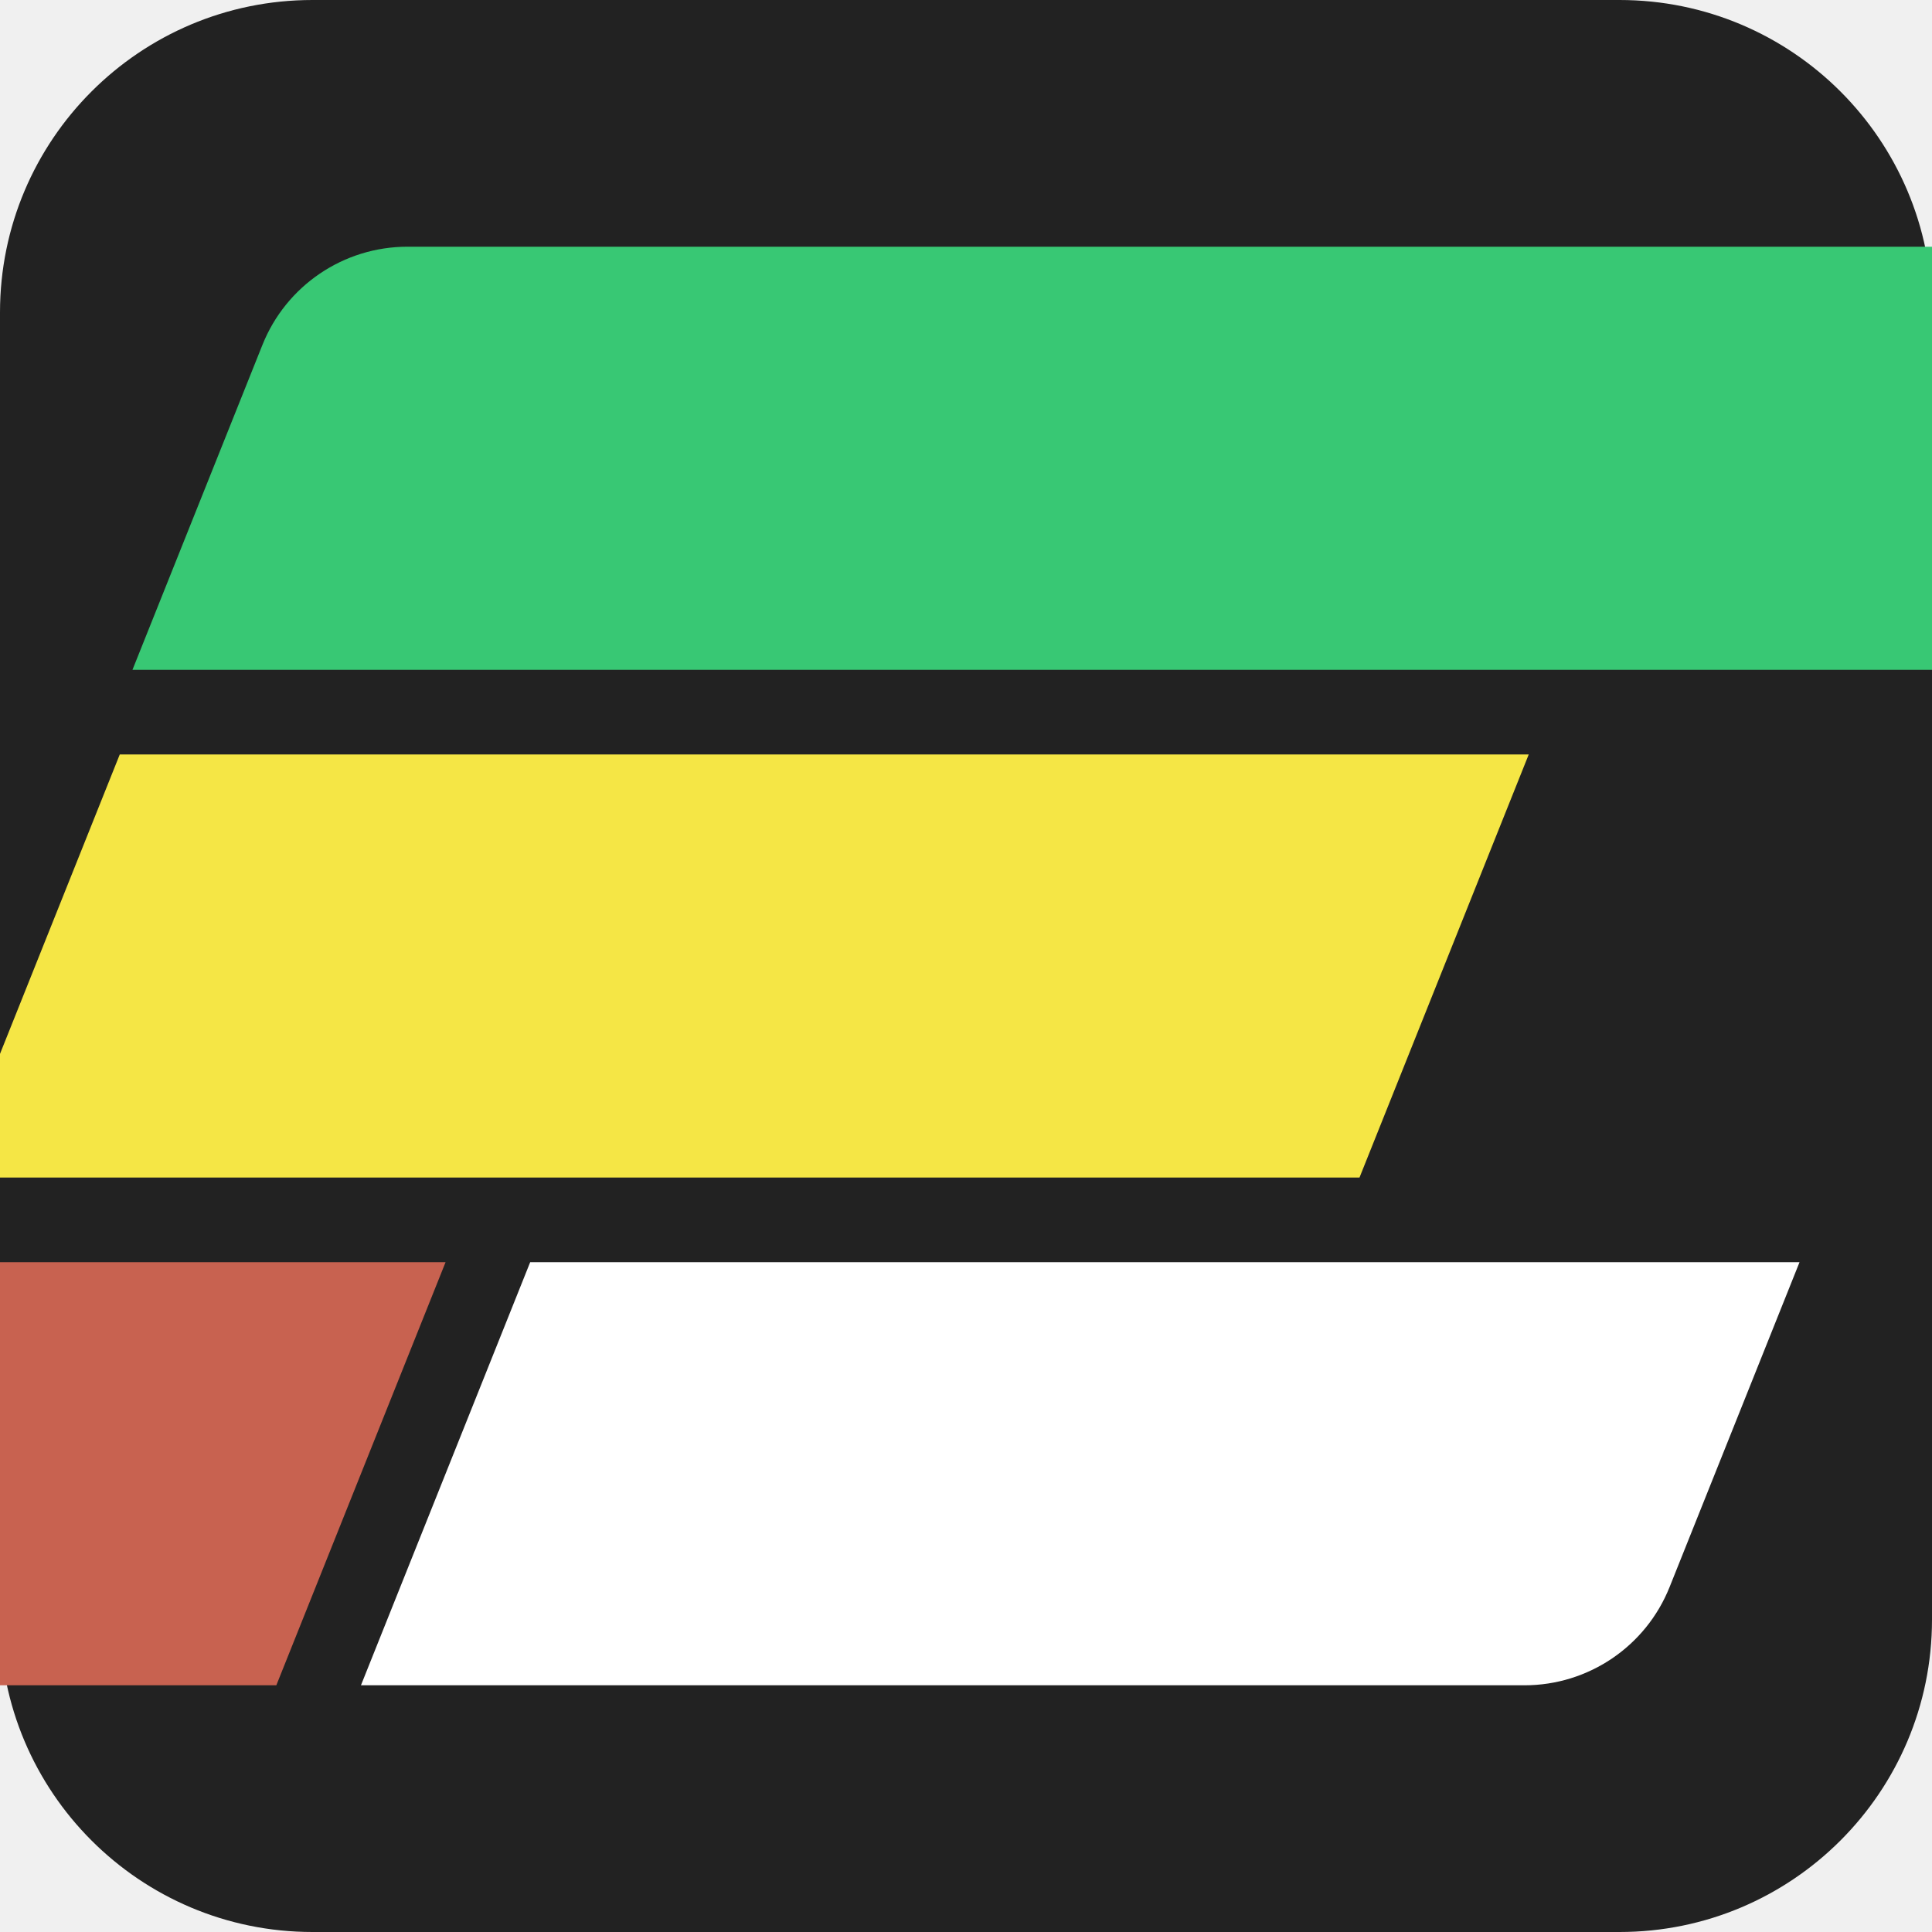
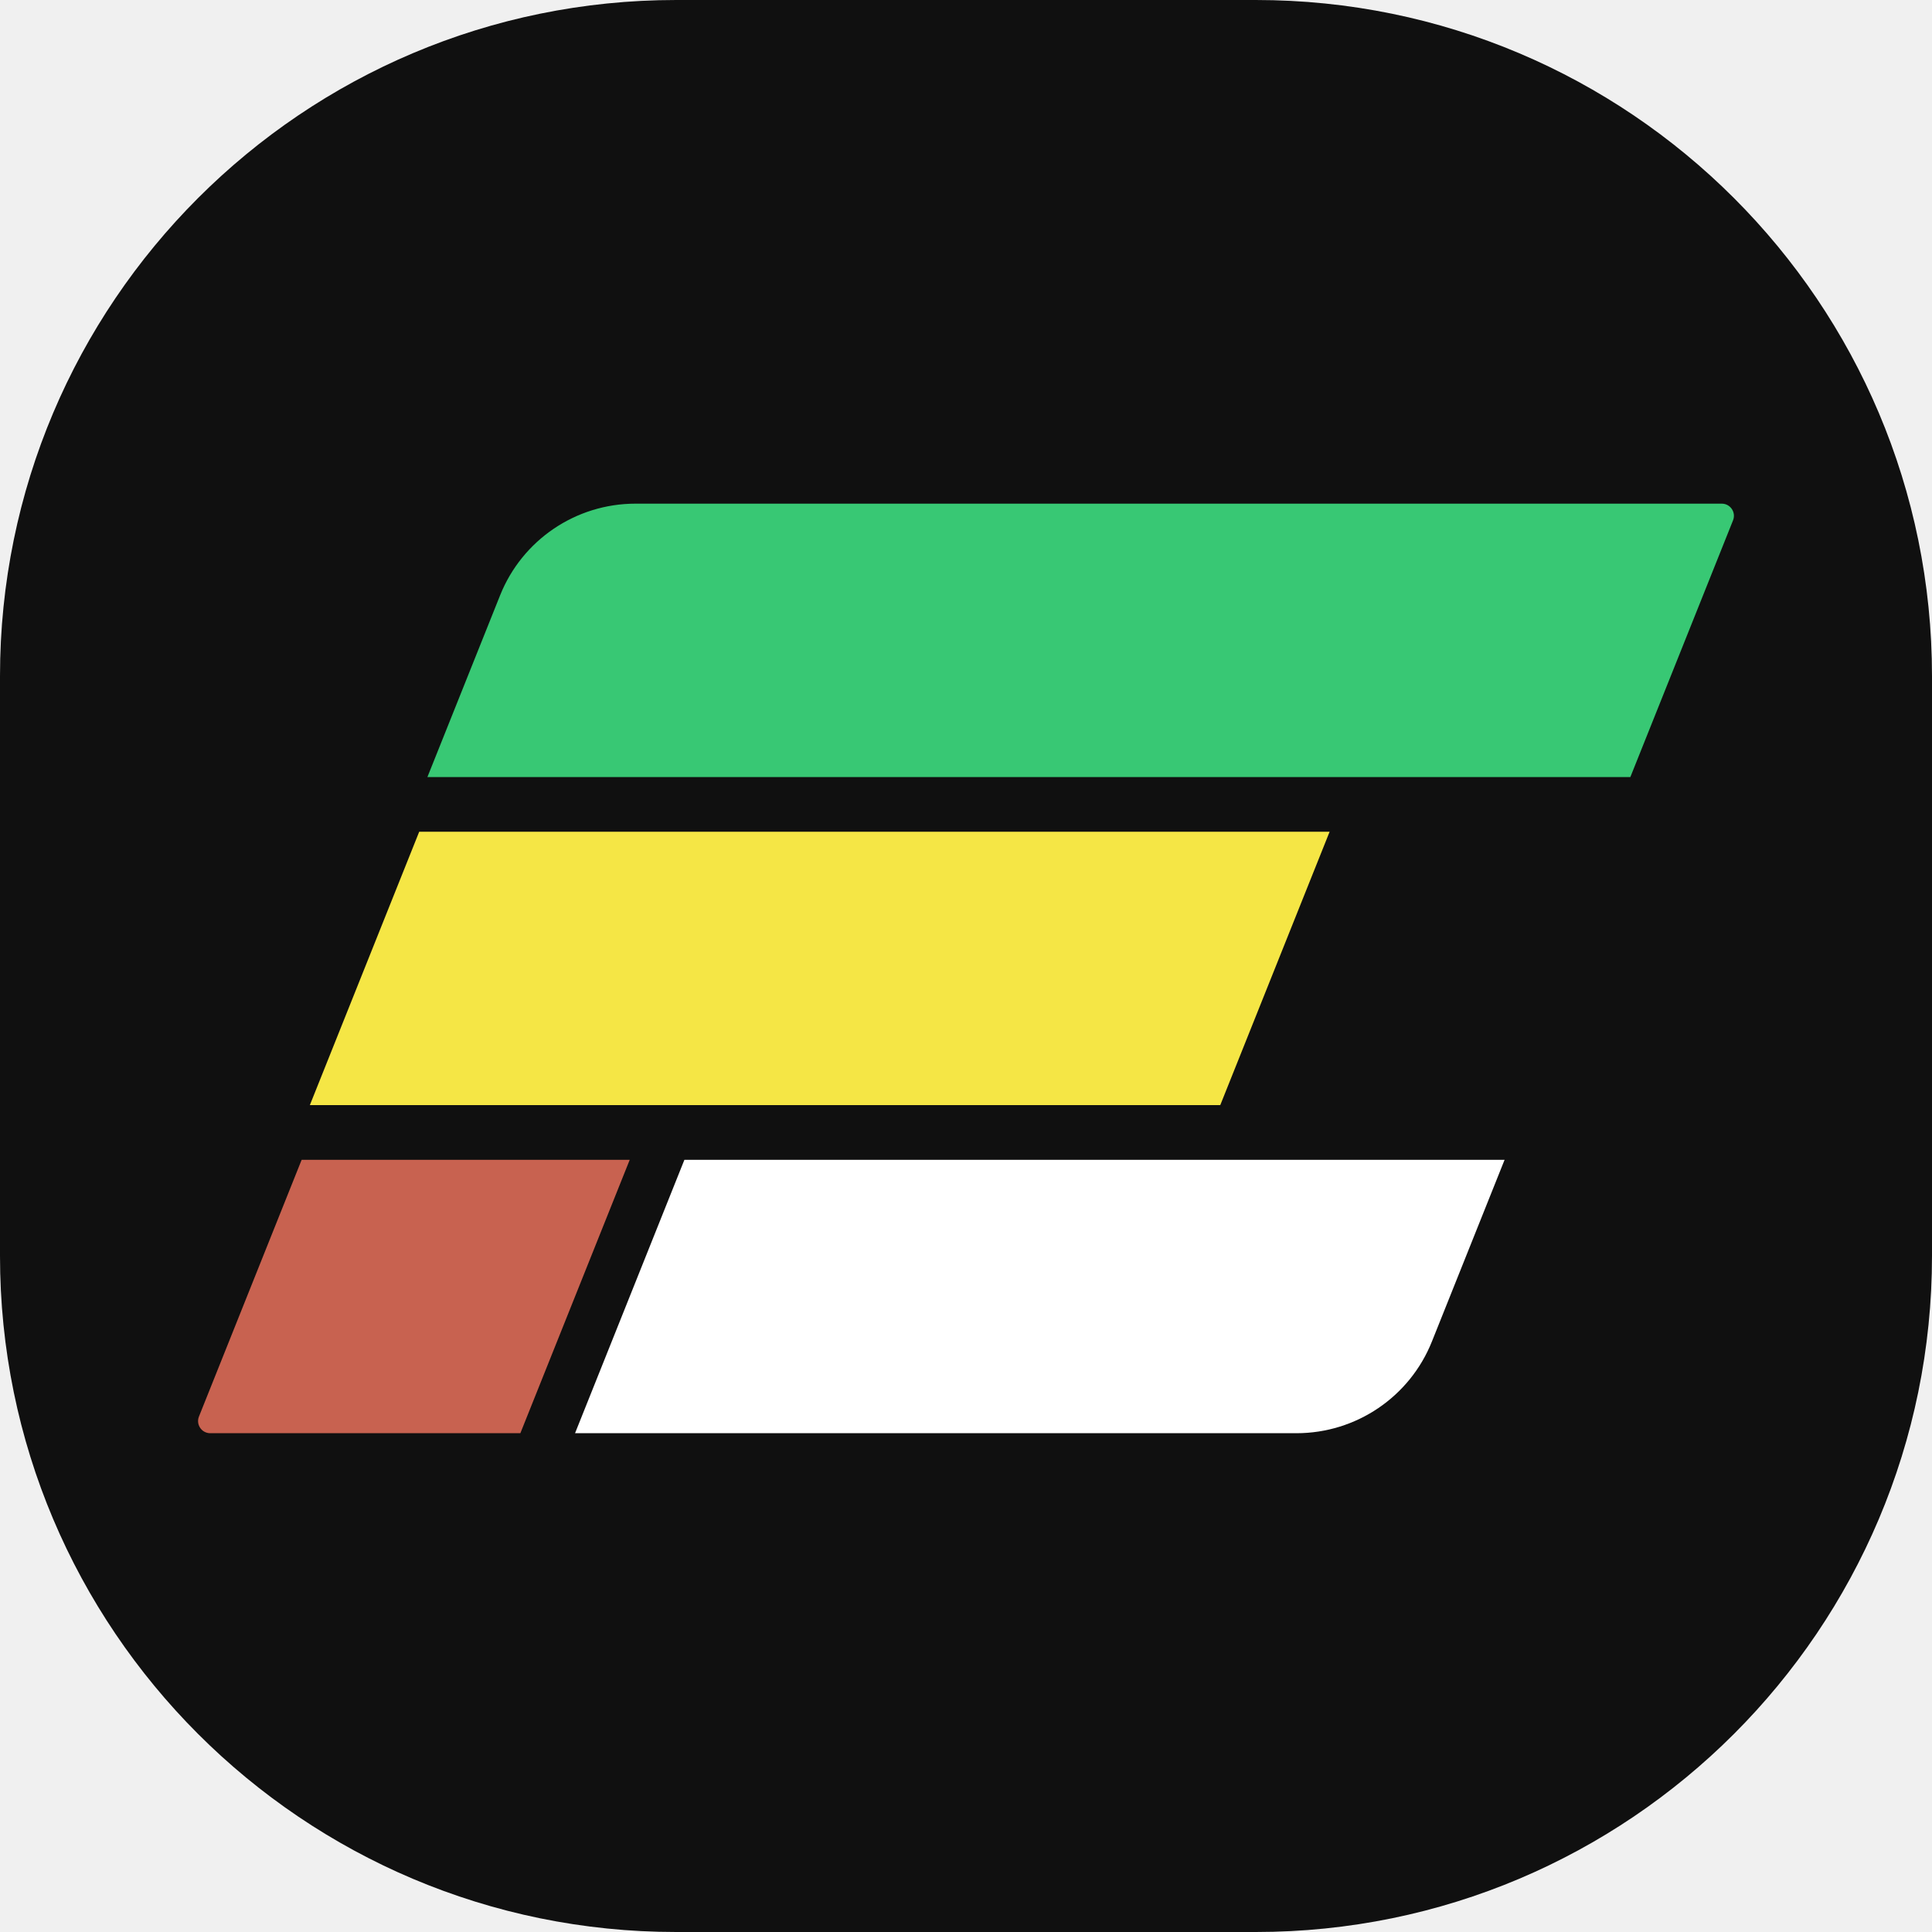
- <svg xmlns="http://www.w3.org/2000/svg" version="1.1" width="742" height="742">
-   <svg width="742" height="742" viewBox="0 0 742 742" fill="none">
-     <rect width="742" height="742" rx="120" fill="#222222" />
-     <mask id="SvgjsMask1001" style="mask-type:alpha" maskUnits="userSpaceOnUse" x="0" y="0" width="742" height="742">
-       <rect width="742" height="742" rx="120" fill="white" />
-     </mask>
-     <g mask="url(#mask0_654_66)">
-       <path d="M203.625 484.75H691.125L641.212 609.534C632.1 632.313 610.037 647.25 585.503 647.25H138.625L203.625 484.75Z" fill="white" />
-       <path d="M-23.875 484.75H171.125L106.125 647.25H-81.49C-85.027 647.25 -87.446 643.677 -86.132 640.393L-23.875 484.75Z" fill="#C86250" />
-       <path d="M46 289.75H587.125L522.125 452.25H-19L46 289.75Z" fill="#F5E645" />
-       <path d="M100.788 132.467C109.9 109.687 131.963 94.75 156.497 94.75H823.49C827.027 94.75 829.446 98.323 828.132 101.607L765.875 257.25H50.875L100.788 132.467Z" fill="#38C874" />
+ <svg xmlns="http://www.w3.org/2000/svg" version="1.1" width="1000" height="1000">
+   <g clip-path="url(#SvgjsClipPath1093)">
+     <rect width="1000" height="1000" fill="#101010" />
+     <g transform="matrix(1.257862,0,0,1.257862,100,254.717)">
+       <svg version="1.1" width="636" height="390">
+         <svg width="636" height="390" viewBox="0 0 636 390" fill="none">
+           <path d="M202.125 274.75H539.625L509.712 349.533C500.6 372.313 478.537 387.25 454.003 387.25H157.125L202.125 274.75Z" fill="white" />
+           <path d="M44.625 274.75H179.625L134.625 387.25H7.01C3.473 387.25 1.054 383.677 2.368 380.393L44.625 274.75Z" fill="#C86250" />
+           <path d="M93 139.75H467.625L422.625 252.25H48L93 139.75Z" fill="#F5E645" />
+           <path d="M126.288 42.467C135.4 19.687 157.463 4.75 181.997 4.75H628.99C632.527 4.75 634.946 8.323 633.632 11.607L591.375 117.25H96.375L126.288 42.467Z" fill="#38C874" />
+         </svg>
+       </svg>
    </g>
-   </svg>
-   <style>@media (prefers-color-scheme: light) { :root { filter: none; } }
- @media (prefers-color-scheme: dark) { :root { filter: none; } }
- </style>
+   </g>
+   <defs>
+     <clipPath id="SvgjsClipPath1093">
+       <rect width="1000" height="1000" x="0" y="0" rx="350" ry="350" />
+     </clipPath>
+   </defs>
</svg>
